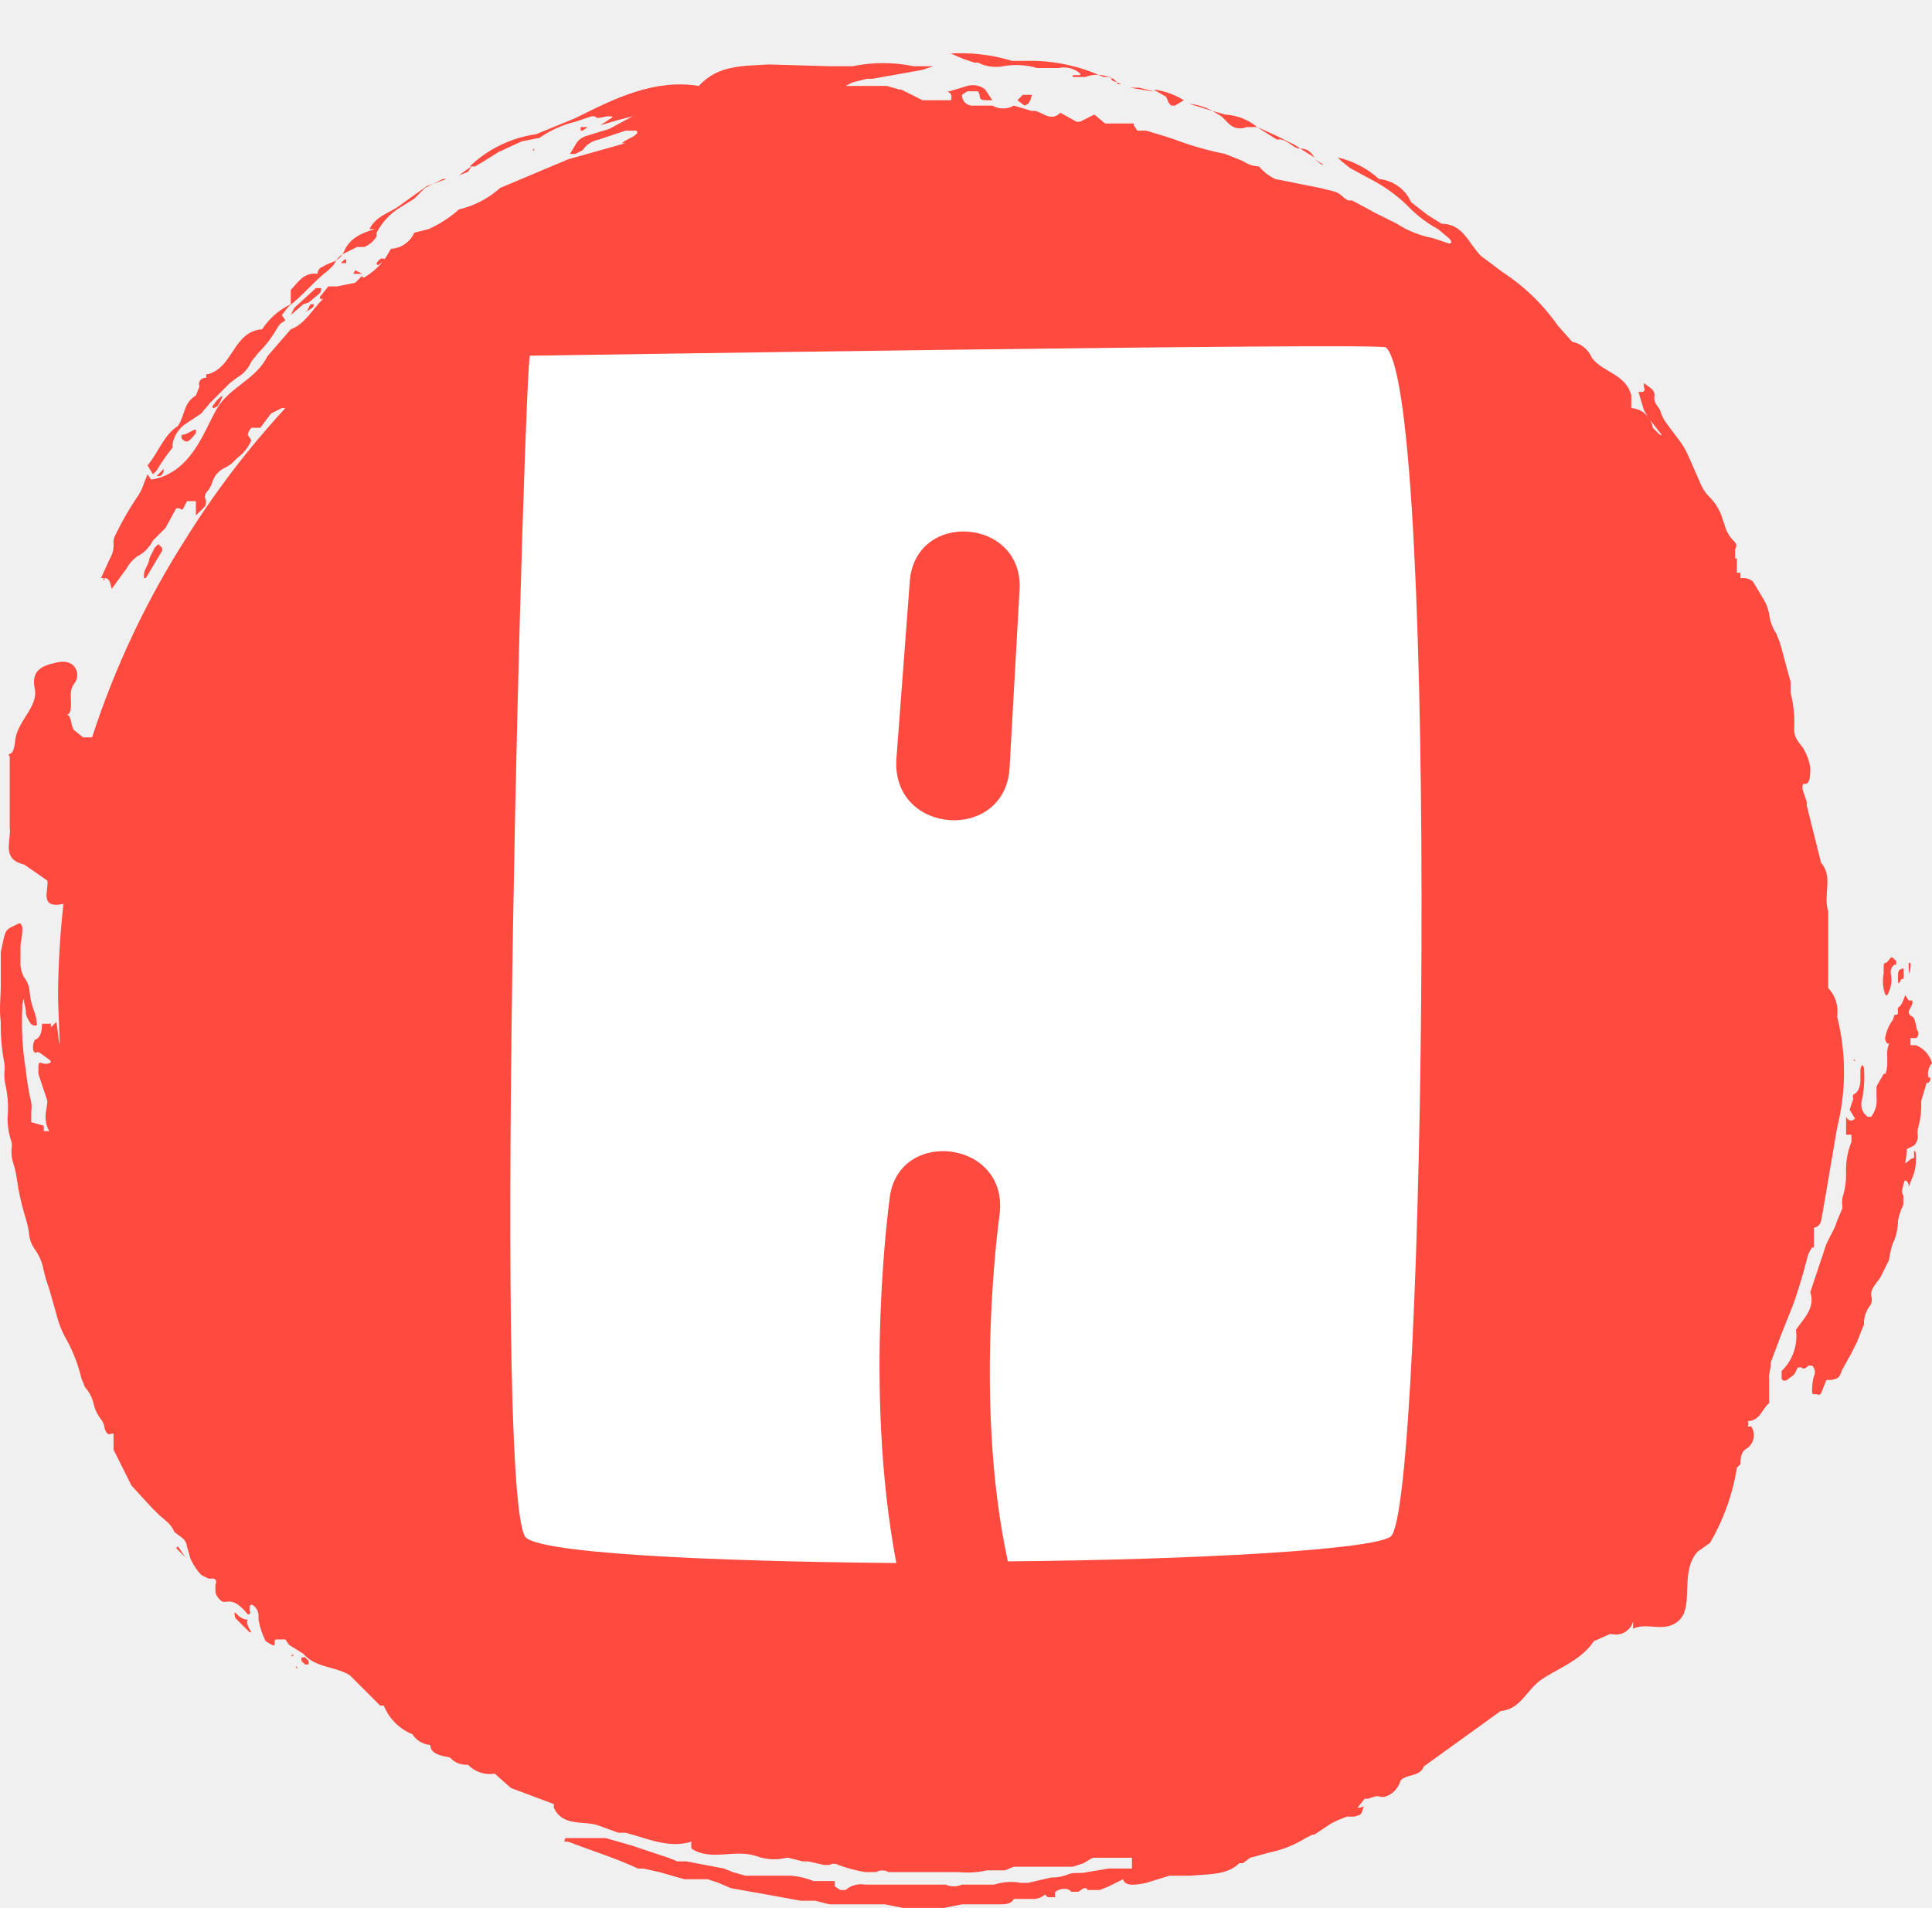
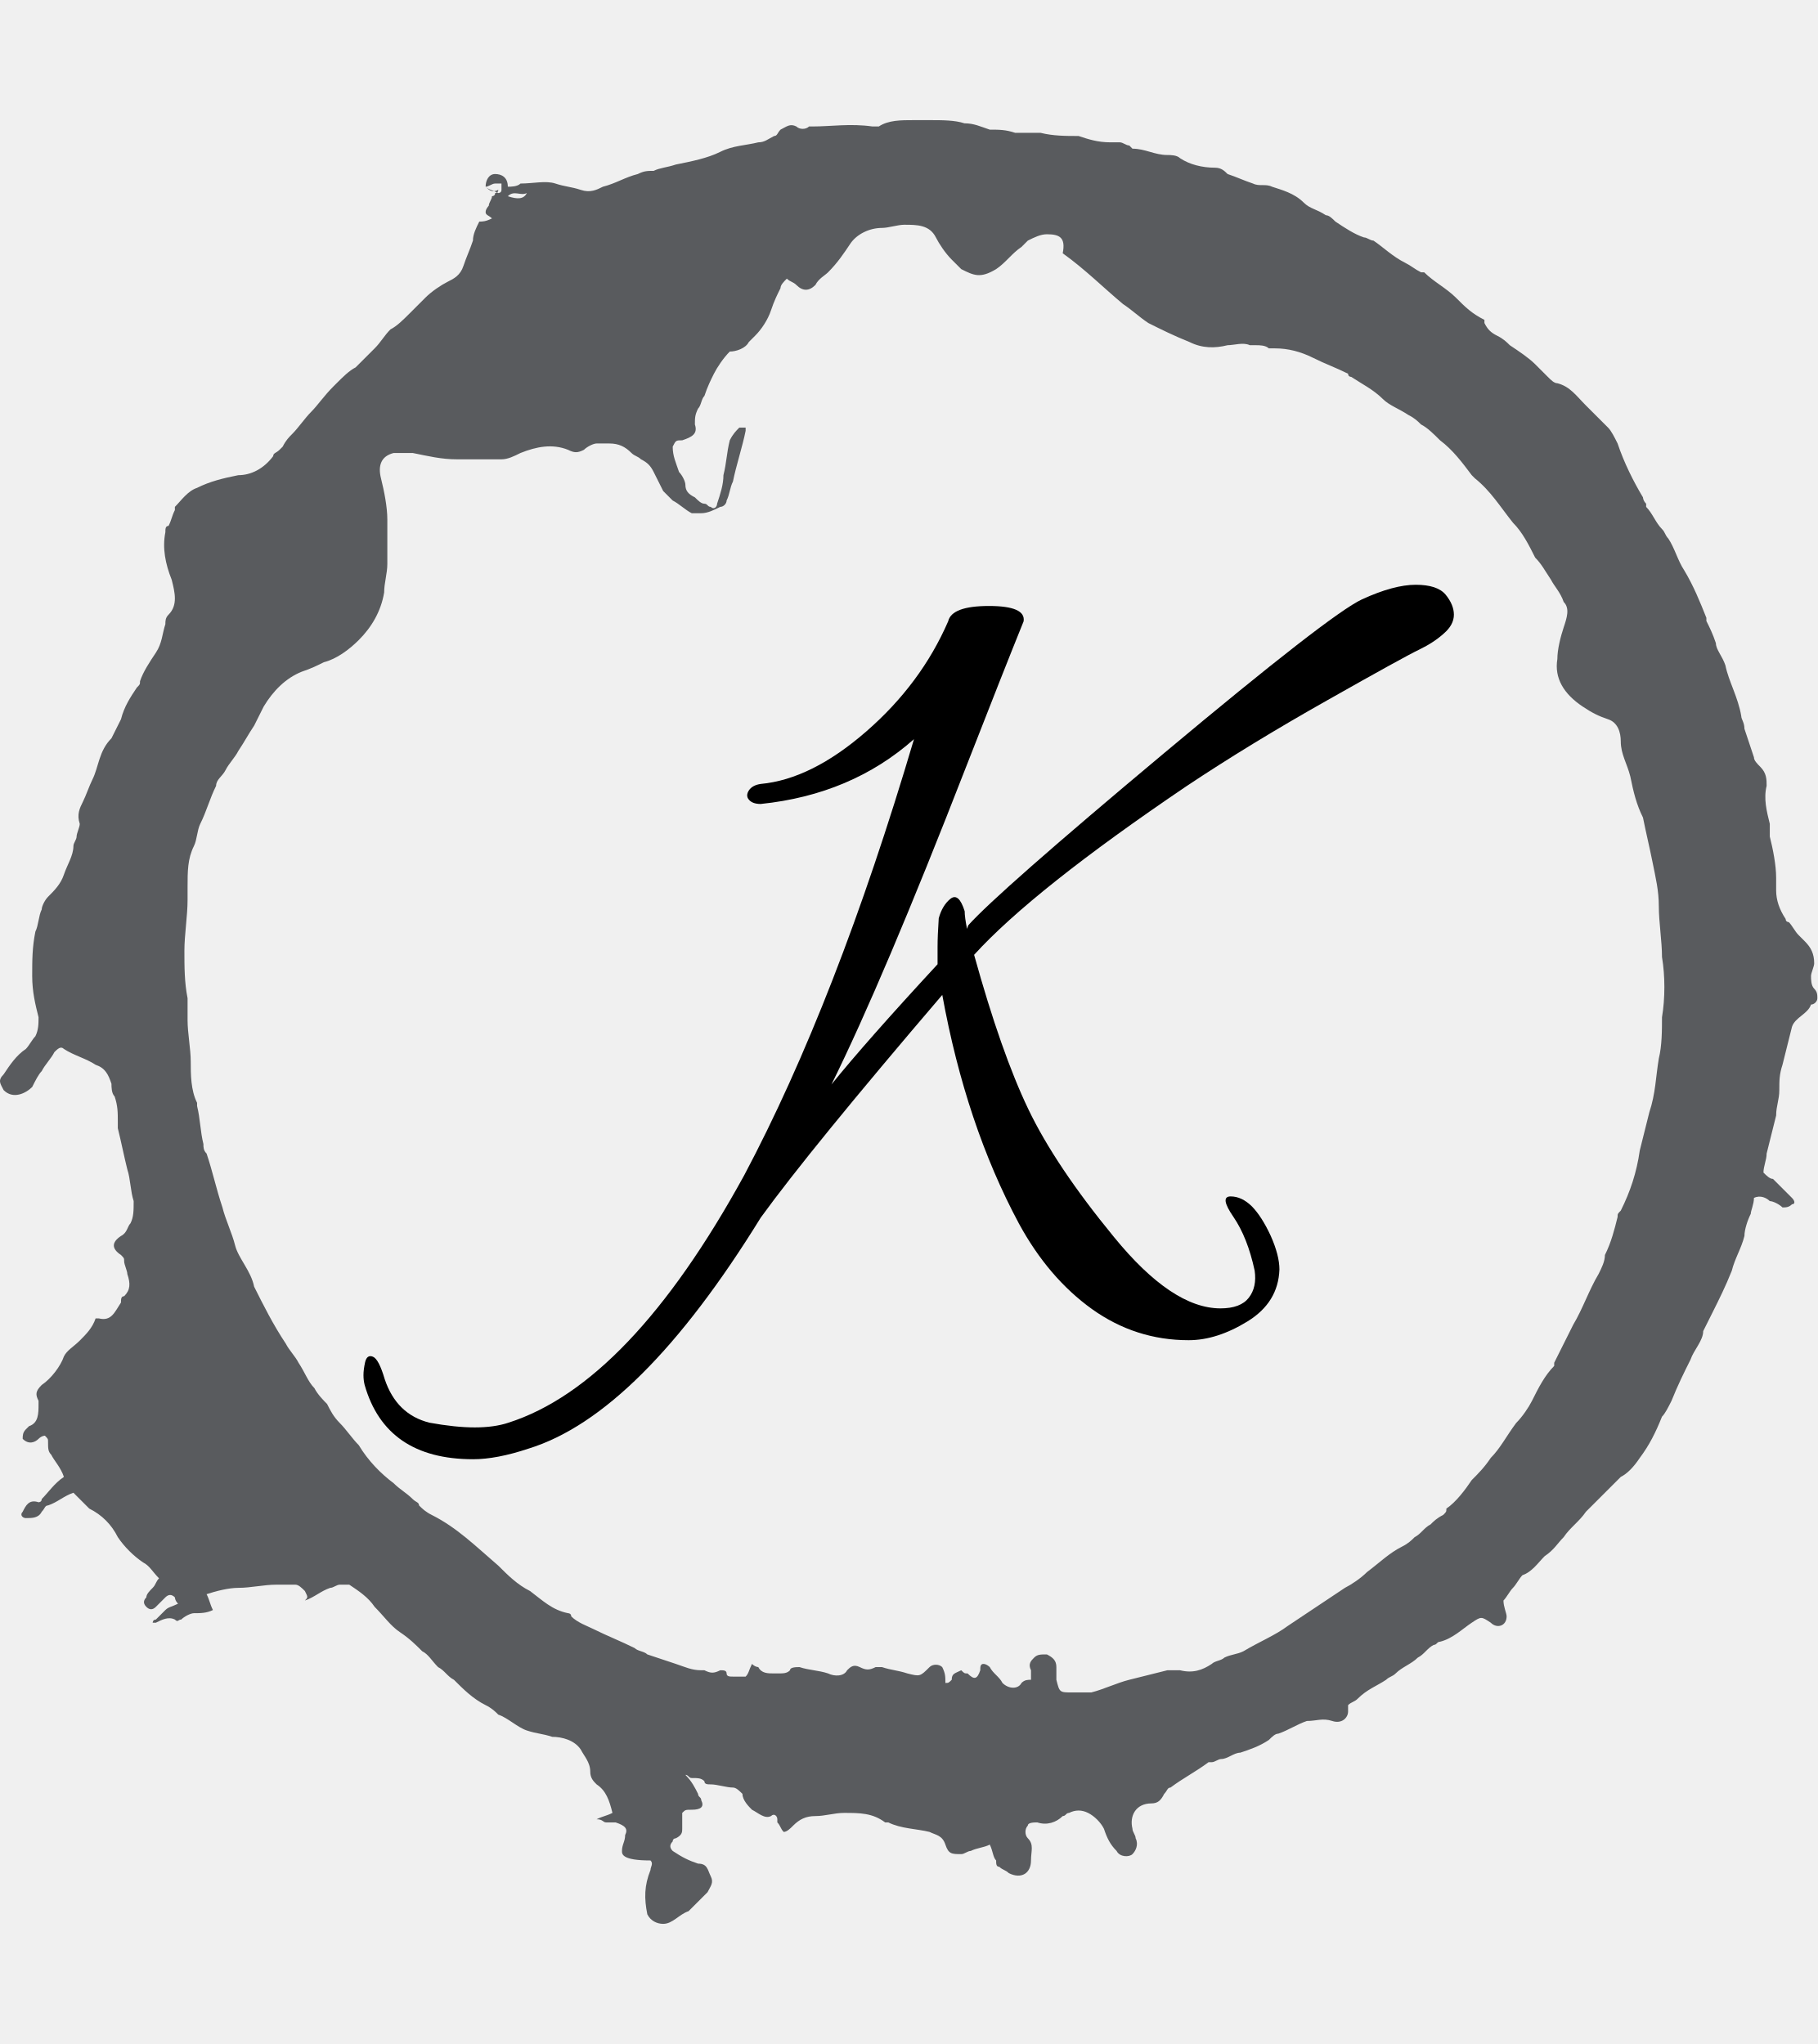
- <svg xmlns="http://www.w3.org/2000/svg" width="308.761" height="304.916" viewBox="0 0 106.008 104.687" class="css-1j8o68f" version="1.1" id="svg23">
-   <defs id="SvgjsDefs2684" />
-   <g id="SvgjsG2685" featurekey="rootContainer" transform="matrix(0.9820593,0,0,0.9820593,-0.05456052,0)" fill="#ff4a3f">
-     <g id="g17">
-       <path d="M19.8 15.3h.5l-.4-.2zm.5.1zm.8-.7c0 .1 0 .1.1.1l.4-.3c-.2-.1-.3-.1-.5.2zm.4-.2zm-4.1 2.3zm-.2.6l.3-.2c.1-.1.1-.2.1-.2h-.2l-.2.4c-.1-.1-.1 0 0 0zm2.2-2.9h-.1l-.2.2h.3zm-2.1 2.4l.6-.5c.1-.1.1-.2.1-.3h-.3l-1.2 1.1-.2.4.7-.6zm-1.1.8z" id="path3" />
-       <path d="M9.7 25v-.2a1.7 1.7 0 0 1 .7-1.1l.9-.6.5-.6.7-.7.4-.4.4-.3a1.9 1.9 0 0 0 .8-.9l.4-.5a5.9 5.9 0 0 0 1-1.3l.2-.3.3-.2-.2-.3.4-.5c.8-.6 1.4-1.4 2.2-2l.3-.3a1.4 1.4 0 0 1 .5-.6l.8-.4h.4a1.4 1.4 0 0 0 .7-.6V13a3.5 3.5 0 0 1 1.3-1.4l.8-.5.2-.2.4-.4 1-.5h.2l-1.1.4-1.4 1c-.6.5-1.4.6-1.8 1.4h.3c-.7.2-1.4.5-1.7 1.2s-.8.6-1.2.9a.4.4 0 0 0-.3.4c-.8-.1-1.1.5-1.5.9v.8a3.9 3.9 0 0 0-1.6 1.4c-1.6.1-1.6 2.1-3 2.5h-.1a.2.2 0 0 0 0 .2c-.3 0-.5.2-.4.5l-.2.5c-.7.4-.6 1.1-1 1.7-.8.5-1.1 1.5-1.7 2.2l.3.5.2-.2a11.6 11.6 0 0 1 .9-1.3zM53.9 3.3l.6.2h.2a2.2 2.2 0 0 0 1.4.2 4.1 4.1 0 0 1 1.9.1h1.2a1.4 1.4 0 0 1 1.2.3.1.1 0 0 1 0 .1H60a.1.1 0 0 0 0 .1h.7a1.8 1.8 0 0 1 1.3 0c.2 0 .1.1.2.2l.5.2h-.2c-.2-.4-.5-.4-.8-.4a9.7 9.7 0 0 0-4.3-.9h-.8A9.8 9.8 0 0 0 53 3h.2zm7.3 3.1zM50.3 4.7zm10.9 1.7h.2-.2zM19 14.7zm32.1-10zm17.6 2.2a.9.9 0 0 0 1 .2h.6a3.1 3.1 0 0 0-1.8-.7l-.7-.2.5.3zm-3.4-1.3c0 .1.1.2.2.3h.2l.5-.3a4.2 4.2 0 0 0-1.7-.6l.7.4zm7.4 2.7l.8.5c-.2-.3-.4-.5-.8-.5z" id="path5" />
-       <path d="M99 76.1l.6-1.6.6-1.5c.2-.5.6-1.8.8-2.6a1.7 1.7 0 0 1 .3-.7h.1v-1.1c.5-.1.4-.6.5-.9l.8-4.7a12.7 12.7 0 0 0 0-6.2 1.9 1.9 0 0 0-.5-1.6v-4.3c-.3-.9.3-1.9-.4-2.7L101 45a.4.4 0 0 0 0-.2l-.2-.6a.5.5 0 0 1 0-.4h.1c.3 0 .3-.5.3-.9a3 3 0 0 0-.4-1.1l-.3-.4a1.1 1.1 0 0 1-.2-.7 6.7 6.7 0 0 0-.2-2v-.6c-.2-.7-.4-1.5-.6-2.2l-.2-.5a2.5 2.5 0 0 1-.4-1.1 2.5 2.5 0 0 0-.3-.8l-.6-1a.8.8 0 0 0-.6-.2h-.1V32h-.2v-.8H97V31a.4.4 0 0 0 0-.1v-.2c.1-.2.1-.3-.1-.5a1.8 1.8 0 0 1-.4-.6l-.2-.6a2.9 2.9 0 0 0-.7-1.2 2.2 2.2 0 0 1-.5-.7l-.7-1.6a4.3 4.3 0 0 0-.6-1l-.6-.8a2.4 2.4 0 0 1-.4-.8l-.2-.3a.6.6 0 0 1-.1-.5.5.5 0 0 0-.2-.4l-.4-.3v.2c.1.2 0 .3-.1.3h-.2l.3 1 .3.5.7.9h-.1l-.2-.2-.2-.2a1.3 1.3 0 0 0-1.2-1.1v-.7c-.3-1.2-1.6-1.3-2.2-2.1a1.5 1.5 0 0 0-1.1-.9l-.8-.9a11.3 11.3 0 0 0-3.1-3l-.8-.6-.4-.3c-.7-.7-1-1.8-2.2-1.8l-.8-.5-.9-.7a2.2 2.2 0 0 0-1.8-1.3 5.1 5.1 0 0 0-2.3-1.2l.2.2.5.4 1.3.7a8.5 8.5 0 0 1 2.1 1.6 6.8 6.8 0 0 0 1.5 1.1l.6.5c.1.1.2.2.1.3H81l-.9-.3a5.6 5.6 0 0 1-2-.8l-1.2-.6-1.3-.7h-.2c-.3-.1-.4-.4-.8-.5l-.8-.2-2.5-.5a2.6 2.6 0 0 1-.9-.7 1.7 1.7 0 0 1-.9-.3l-1-.4a18.1 18.1 0 0 1-2.8-.8l-.6-.2-1-.3h-.5l-.2-.3v-.1h-1.6l-.6-.5-.4.2-.4.2h-.2l-.9-.5c-.6.6-1.1-.2-1.6-.1l-1-.3a1.2 1.2 0 0 1-1.2 0h-1.2a.6.6 0 0 1-.5-.6l.3-.2h.6a.7.7 0 0 1 .1.3c0 .2.2.2.5.2h.2l-.4-.6a1.1 1.1 0 0 0-1-.2l-1 .3H53c.3.2.2.3.2.5h-1.6l-.4-.2-.8-.4h-.1l-.7-.2h-2.3l.4-.2.8-.2h.3l1.7-.3 1.1-.2.6-.2h-1.1a8.4 8.4 0 0 0-3.4 0h-1.3L43 3.6c-1.4.1-2.8 0-3.9 1.2-2.5-.4-4.7.7-6.9 1.8l-2.2.9a6.7 6.7 0 0 0-3.7 1.8h.3l.5-.3.8-.5 1.3-.6 1-.2a6 6 0 0 1 2-.9l.9-.3h.2c.1.2.5 0 .7 0h.2c.1 0 .1.1 0 .1l-.6.4 1-.3.8-.2-1.3.7-1.3.4a1 1 0 0 0-.6.5l-.3.5h.3l.4-.2a1.4 1.4 0 0 1 .9-.6l1.5-.5h.5a.1.1 0 0 1 .1.2c-.2.2-.6.3-.8.5h.2l-3.2.9-3.8 1.6a5.2 5.2 0 0 1-2.3 1.2 6.6 6.6 0 0 1-1.7 1.1l-.8.2a1.5 1.5 0 0 1-1.3.9l-.3.5a3.7 3.7 0 0 1-1.2 1.1h-.1v-.1l-.2.2-.2.2-1 .2h-.5l-.4.5c-.1.1-.1.2 0 .2h.1c-.6.6-1 1.4-1.8 1.7L15 19.9c-.6 1.2-1.8 1.6-2.6 2.6s-1.4 3.9-3.9 4.3l-.2-.3-.2.5a2.7 2.7 0 0 1-.4.8 16.9 16.9 0 0 0-1.2 2.1.8.8 0 0 0-.1.5 1.4 1.4 0 0 1-.2.8l-.5 1.1h.2c.3 0 .3.3.4.6l.8-1.1a2.2 2.2 0 0 1 .6-.7 2 2 0 0 0 .9-.9l.3-.3.4-.4.6-1.1h.2c.1.1.1.1.2 0l.2-.4h.5v.8l.5-.5a.5.5 0 0 0 0-.5.4.4 0 0 1 .1-.3 1.5 1.5 0 0 0 .3-.5 1.3 1.3 0 0 1 .8-.9l.3-.2.3-.3a2.4 2.4 0 0 0 .8-1l-.2-.3c0-.1.1-.3.2-.4h.5l.6-.8.6-.3h.2a48.8 48.8 0 0 0-5.5 7.2h-.1.1a48.4 48.4 0 0 0-5.3 11.2h-.5l-.5-.4c-.2-.2-.1-.7-.4-.9h.1c.3-.5-.1-1.2.3-1.7s.1-1.4-.9-1.2-1.5.5-1.3 1.5-1 1.8-1.1 2.9-.5.5-.3.9v3.9c.1.8-.5 1.8.8 2.1l1.3.9c.1.5-.5 1.6.9 1.3a49.2 49.2 0 0 0-.3 5c0 1.1.1 2.2.1 3.3v-.4c-.1-.4-.1-.8-.2-1.3l-.3.3v-.2h-.5c0 .5-.1.8-.4.9a.9.9 0 0 0-.1.5c0 .1.1.3.2.2s.4.2.7.4-.2.3-.4.2-.2.1-.2.3v.3l.5 1.5c0 .3-.1.6-.1.9a1.7 1.7 0 0 0 .2.8h-.3v-.3l-.7-.2v-.6a1.5 1.5 0 0 0 0-.5 14.6 14.6 0 0 1-.3-1.8 16.6 16.6 0 0 1-.2-3.5.9.9 0 0 1 .1-.5v.2a2.9 2.9 0 0 1 .1.5.8.8 0 0 0 .1.4c.1.2.2.4.4.4s.1-.1.1-.2a2.1 2.1 0 0 0-.1-.5 4.2 4.2 0 0 1-.3-1.3 1.5 1.5 0 0 0-.3-.7 1.6 1.6 0 0 1-.2-.9v-.8c0-.3.1-.6.1-.9a.5.5 0 0 0-.1-.4h-.1c-.8.4-.7.2-1 1.6V55c0 .7-.1 1.4 0 2.1a10.8 10.8 0 0 0 .2 2.3 1.8 1.8 0 0 1 0 .5 3.1 3.1 0 0 0 .1.9 5.9 5.9 0 0 1 .1 1.3 3.9 3.9 0 0 0 .2 1.7 1.2 1.2 0 0 1 0 .4 2.1 2.1 0 0 0 .1.8 4.9 4.9 0 0 1 .2.9 14 14 0 0 0 .5 2.2 5 5 0 0 1 .2 1 1.7 1.7 0 0 0 .3.7 2.9 2.9 0 0 1 .5 1.2 8.5 8.5 0 0 0 .3 1l.4 1.4a5.4 5.4 0 0 0 .6 1.5 8.5 8.5 0 0 1 .8 2.1l.2.5a2.1 2.1 0 0 1 .5 1 2.1 2.1 0 0 0 .4.8 1 1 0 0 1 .2.5c.1.3.2.4.4.3h.1v.9l.5 1 .5 1 1.1 1.2.4.4c.3.3.7.5.9 1l.4.3a.7.7 0 0 1 .3.5l.2.7a3.3 3.3 0 0 0 .6.9l.4.2h.3a.2.2 0 0 1 .1.3 2.5 2.5 0 0 0 0 .5.9.9 0 0 0 .4.5h.2c.4-.1.8.2 1.2.7h.1c0-.1.1-.1 0-.2v-.2c0-.1.1-.2.2-.1a.7.7 0 0 1 .3.6v.2a4.3 4.3 0 0 0 .4 1.2c.5.3.5.3.5.1s0-.2.2-.2h.4l.2.3.8.5c.7.8 1.8.7 2.6 1.2l1.7 1.7h.2a2.9 2.9 0 0 0 1.6 1.6 1.3 1.3 0 0 0 1 .6c0 .5.6.6 1.1.7a1.2 1.2 0 0 0 .8.4h.2a1.7 1.7 0 0 0 1.5.5l.9.8 2.4.9v.2c.5 1.1 1.7.7 2.5 1l1.1.4h.4c1.2.3 2.4.9 3.7.5a.7.7 0 0 0 0 .4c1.1.7 2.4 0 3.6.4a2.9 2.9 0 0 0 1.7.1h.1l.8.2h.3l.9.2h.3a.5.5 0 0 1 .5 0 7.9 7.9 0 0 0 1.5.4h.6a.7.7 0 0 1 .7 0h3.9a5 5 0 0 0 1.6-.1h1l.5-.2H60l.6-.2.5-.3h2.2v.6H62l-1.2.2c-.4.1-.7 0-1 .1a2.4 2.4 0 0 1-1 .2l-1.3.3h-.4a3.1 3.1 0 0 0-1.5.1h-1.8a1.1 1.1 0 0 1-.9 0h-4.5a1.3 1.3 0 0 0-1.1.3H47l-.3-.2v-.3h-1.2a4.1 4.1 0 0 0-1.3-.3h-2.5l-.7-.2-.5-.2-2.1-.4h-.5l-.5-.2-2.1-.7-1.4-.4h-2.2c-.1 0-.1.1-.1.2h.2c1.3.5 2.6.9 3.9 1.5h.3l.9.2 1.4.4h1.3l.6.2.7.3 1.7.3 1.1.2 1.1.2h.8l.8.2h3.1l1 .2h2.3l1-.2H56c.4 0 .6-.1.7-.3h1a1 1 0 0 0 .8-.3c-.1.1 0 .1.1.2h.4v-.2c0-.1 0-.1.2-.2s.6-.1.7.1h.4l.3-.2c.2 0 .2 0 .2.1h.7l.5-.2.8-.4c.1.3.4.4 1.3.2l1.3-.4h1.2c.9-.1 2 0 2.7-.7h.2l.4-.3 1.1-.3a6.1 6.1 0 0 0 2-.8l.4-.2h.1l.9-.6.4-.2.5-.2h.4c.4-.1.4-.1.5-.4s0-.1-.2-.1h-.1l.4-.5h.2c.3-.1.5-.2.7-.1h.2a1.3 1.3 0 0 0 .9-.9c.3-.4 1.1-.2 1.3-.8l4.3-3.1c1.1-.1 1.4-1.1 2.2-1.7s2.3-1.1 3-2.2l.9-.4h.1a1 1 0 0 0 1.2-.7v.4c.8-.4 1.8.3 2.6-.5s0-2.7 1-3.8l.7-.5a12.1 12.1 0 0 0 1.5-4.2l.2-.2c0-.3 0-.7.4-.9a.9.9 0 0 0 .2-1.2h-.2a.3.3 0 0 0 0-.3c.7 0 .8-.7 1.2-1V77a.5.5 0 0 1 0-.2 3.8 3.8 0 0 0 .1-.7zM5.9 32.2z" id="path7" />
-       <path d="M26.4 9.3l-.3.2-.4.3.5-.2zm6.1-2h.1l.3-.2h-.4zm-2.6 1l-.1.1h.1v-.1zm-1.5 1.4zm1.3-.2zm-6.3 3.1zM9.2 26.2l-.4.4H9a.4.4 0 0 0 .2-.4zm3-3.5a2.1 2.1 0 0 0 .3-.6 1.5 1.5 0 0 0-.5.5c-.1.1-.1.2 0 .2zM11 24.2V24c-.2 0-.5.3-.8.3v.2c.3.3.4.2.8-.3zm3 66.2zM73.9 9.2h.1l-.5-.3zm-2.5-1.4c.5-.1.8.4 1.2.5h.1l-.3-.2-1-.5-1.1-.5.3.2zM52.8 3.1zm11.7 2h-.1l-1.2-.2h.5zm2 .7l1.3.4a3.3 3.3 0 0 0-1.3-.4zm-9 0a1 1 0 0 0 .2-.5h-.5l-.3.3.4.3zm9 1.6zM49.9 4.2zm2.9.7zM48.5 4zm13.8 2.1a.5.5 0 0 0 0 .1zm44.8 52.3h-.3V58h.3c.1 0 .2-.3.1-.4s-.1-.7-.3-.8a.3.3 0 0 1-.2-.3l.2-.4a.4.4 0 0 0 0-.2h-.2l-.2-.3c-.1.3-.2.6-.4.7a.5.5 0 0 0 0 .2c0 .1 0 .2-.1.2h-.1a1.1 1.1 0 0 1-.1.3 2.3 2.3 0 0 0-.4.9.4.4 0 0 0 .1.4h.1a1.7 1.7 0 0 0-.1.8v.4a1.8 1.8 0 0 1-.1.5h-.1l-.4.7v.6a1.5 1.5 0 0 1-.3 1.1h-.2l-.2-.2a.9.9 0 0 1-.1-.8 6.5 6.5 0 0 0 .1-1.7c0-.1-.1-.2-.1-.2a.5.5 0 0 0-.1.3v.6c0 .2-.1.6-.3.7s-.1.2-.1.3l-.2.6.3.5c-.2.2-.4.1-.5-.1v1h.3v.4a4.2 4.2 0 0 0-.3 1.4 3.3 3.3 0 0 0 0 .4 4 4 0 0 1-.2 1.3 2 2 0 0 0 0 .6l-.3.7a3.2 3.2 0 0 1-.3.7l-.3.6-.9 2.7c.3.9-.4 1.5-.8 2.1a2.7 2.7 0 0 1-.8 2.3v.4c0 .1.1.2.3.1l.4-.3.2-.4h.2c.1.1.2.1.4-.1h.2a.5.5 0 0 1 .1.6 2.9 2.9 0 0 0-.1.8c0 .1 0 .2.1.2h.2c.1.1.2 0 .3-.3l.2-.5h.3c.4-.1.4-.1.6-.6l.5-.9.3-.6.4-1a1.6 1.6 0 0 1 .3-1 .6.6 0 0 0 .1-.6c0-.2 0-.3.2-.6l.3-.4.5-1a4.7 4.7 0 0 1 .2-.9 3 3 0 0 0 .3-1.3 3.8 3.8 0 0 1 .3-.9v-.5c-.1-.2-.1-.2 0-.6s.1-.2.2-.2a.4.4 0 0 1 .1.3l.2-.5a2.3 2.3 0 0 0 .2-.9v-.3c0-.1 0-.3-.1-.3v.4c-.2 0-.3.2-.5.3a6.4 6.4 0 0 0 .1-.8l.4-.2a.7.7 0 0 0 .2-.6 1.4 1.4 0 0 1 0-.3 4.8 4.8 0 0 0 .2-1.4v-.2l.3-1h.1a.3.3 0 0 0 .1-.3h-.1a.9.9 0 0 1 .2-.8 1.5 1.5 0 0 0-.9-1zm-1.2 7.8zm-.2-9.9zm0 0zM9.1 30.8a.3.3 0 0 0 0-.2l-.2-.2-.2.2-.3.6c0 .3-.3.6-.3.9v.2h.1zm96.3 24.8h.1a1.7 1.7 0 0 0 .2-1.2.5.5 0 0 1 .2-.5h.1v-.2l-.2-.2h-.1c-.1.1-.2.3-.3.3s-.1.1-.1.3v.3a2.2 2.2 0 0 0 .1 1.2zM13.2 90.1c-.1 0 0 .2 0 .3l.8.8h.1c-.2-.3-.3-.6-.2-.7a.9.9 0 0 1-.5-.2zm.8.3zm92.3-35.7h.1a2 2 0 0 0 0-.6c-.3.1-.3.1-.3.6s.1.1.2 0z" id="path9" />
-       <path d="M106.7 62a.6.6 0 0 0 .1-.5c0-.1-.1-.2-.1-.1h-.2v.2c0 .4.1.5.2.4zm.1-8.2h-.1v.6a1 1 0 0 0 .1-.6zM17.1 92.6h-.2v.2l.2.2h.2v-.2zm86.6-33.3c0-.1 0-.1-.1-.1zM9.9 86.5l.5.5-.4-.6z" id="path11" />
-       <circle cx="10.5" cy="87.1" transform="rotate(-24.8 10.4 87.159)" id="circle13" />
-       <path d="M9.7 30.1h-.1v.2-.2h.1zm83.2-6.6l-.2-.3h-.1zm-14.7 77.1zM5.9 32.2zm-.1.2a.3.3 0 0 0 .1-.2v.2zm1.9-4.9zM61.5 2.4zm42.8 58.2v.1-.1zM16.4 92.5h-.1c.1.1.2 0 .1-.1zm.2.7h.1l-.1-.1v.1zm73.9-71.3zm15.2 34.4zM14.6 91.7zm92.1-37zm-.8 11.4zM34.6 0z" id="path15" />
-     </g>
-   </g>
-   <g id="SvgjsG2686" featurekey="nameFeature-0" transform="matrix(2.284354,0,0,2.284354,27.98006,-5.60952)" fill="#ffffff">
-     <path d="M9.6 16.48 l-0.32 4.24 c-0.08 1.8 2.6 1.96 2.72 0.2 l0.24 -4.28 c0.12 -1.76 -2.56 -1.96 -2.64 -0.16 z M0.48 11 l0 0 c0.04 0 20.48 -0.32 20.56 -0.2 c1.28 1.12 0.96 27.8 0.12 28.56 c-0.4 0.32 -4.64 0.56 -9.2 0.6 c-0.84 -3.84 -0.2 -8.32 -0.2 -8.32 c0.24 -1.8 -2.44 -2.12 -2.64 -0.4 c0 0.04 -0.64 4.52 0.16 8.76 c-4.56 -0.04 -8.68 -0.24 -8.92 -0.64 c-0.8 -1.44 0 -28.28 0.12 -28.36 z" id="path20" />
+ <svg xmlns="http://www.w3.org/2000/svg" version="1.1" width="1000" height="1125" viewBox="0 0 1000 1125">
+   <g transform="matrix(1,0,0,1,1.7053025658242404e-13,0)">
+     <svg viewBox="0 0 320 360" data-background-color="#ffffff" preserveAspectRatio="xMidYMid meet" height="1125" width="1000">
+       <g id="tight-bounds" transform="matrix(1,0,0,1,-5.684341886080802e-14,0)">
+         <svg viewBox="0 0 320 360" height="360" width="320">
+           <g>
+             <svg />
+           </g>
+           <g>
+             <svg viewBox="0 0 320 360" height="360" width="320">
+               <g>
+                 <path d="M85.508 32.884c0-1.117 0.558-2.233 1.675-2.233 1.117 0 2.233 0.558 2.234 2.233 0.558 0 1.675 0 2.233-0.558 2.233 0 4.467-0.558 6.141 0 1.675 0.558 2.792 0.558 4.467 1.117 1.675 0.558 2.792 0 3.908-0.559 2.233-0.558 3.908-1.675 6.141-2.233 1.117-0.558 1.675-0.558 2.792-0.558 1.117-0.558 2.233-0.558 3.908-1.117 2.792-0.558 5.583-1.117 7.817-2.233 2.233-1.117 4.467-1.117 6.699-1.675 1.117 0 1.675-0.558 2.792-1.117 0.558 0 0.558-0.558 1.116-1.116 1.117-0.558 1.675-1.117 2.792-0.559 0.558 0.558 1.675 0.558 2.233 0h0.559c3.35 0 6.7-0.558 10.608 0 0.558 0 1.117 0 1.116 0 1.675-1.117 3.908-1.117 6.142-1.116 0.558 0 1.675 0 2.233 0h0.558c2.233 0 4.467 0 6.142 0.558 1.675 0 2.792 0.558 4.466 1.117 1.675 0 2.792 0 4.467 0.558 1.117 0 2.233 0 3.35 0 0.558 0 1.117 0 1.116 0 2.233 0.558 4.467 0.558 6.7 0.558 1.675 0.558 3.35 1.117 5.583 1.117 0.558 0 1.117 0 1.675 0 0.558 0 1.117 0.558 1.675 0.558l0.558 0.559c2.233 0 3.908 1.117 6.142 1.116 0.558 0 1.675 0 2.233 0.559 1.675 1.117 3.908 1.675 6.141 1.675 1.117 0 1.675 0.558 2.234 1.116 1.675 0.558 2.792 1.117 4.466 1.675 1.117 0.558 2.233 0 3.35 0.558 1.675 0.558 3.908 1.117 5.583 2.792 1.117 1.117 2.233 1.117 3.908 2.233 0.558 0 1.117 0.558 1.675 1.117 1.675 1.117 3.35 2.233 5.025 2.791 0.558 0 1.117 0.558 1.675 0.559 1.675 1.117 3.35 2.792 5.583 3.908 1.117 0.558 1.675 1.117 2.792 1.675h0.558c1.675 1.675 3.908 2.792 5.583 4.466 1.675 1.675 2.792 2.792 5.025 3.909 0 0 0 0 0 0.558 0.558 1.117 1.117 1.675 2.233 2.233 1.117 0.558 1.675 1.117 2.234 1.675 1.675 1.117 3.35 2.233 4.466 3.35 0.558 0.558 1.117 1.117 2.233 2.233 0.558 0.558 1.117 1.117 1.675 1.117 2.233 0.558 3.35 2.233 5.025 3.908 1.117 1.117 2.792 2.792 3.908 3.908 0.558 0.558 1.117 1.675 1.675 2.792 1.117 3.35 2.792 6.7 4.467 9.491 0 0 0 0.558 0.558 1.117v0.558c1.117 1.117 1.675 2.792 2.792 3.908 0.558 0.558 0.558 1.117 1.116 1.675 1.117 1.675 1.675 3.908 2.792 5.583 1.675 2.792 2.792 5.583 3.908 8.375v0.558c0.558 1.117 1.117 2.233 1.675 3.908 0 1.117 1.117 2.233 1.675 3.909 0.558 2.792 2.233 5.583 2.791 8.933 0 0.558 0.558 1.117 0.559 2.233 0.558 1.675 1.117 3.35 1.675 5.025 0 0.558 0.558 1.117 1.116 1.675 1.117 1.117 1.117 2.233 1.117 3.35-0.558 2.233 0 4.467 0.558 6.699 0 0.558 0 1.117 0 2.234 0.558 2.233 1.117 5.025 1.117 7.258 0 0.558 0 1.675 0 2.233 0 1.675 0.558 3.35 1.675 5.025 0 0.558 0.558 0.558 0.558 0.558 0.558 0.558 1.117 1.675 1.675 2.233 0.558 0.558 0.558 0.558 1.117 1.117 1.117 1.117 1.675 2.233 1.675 3.908 0 0.558-0.558 1.675-0.559 2.233 0 0.558 0 1.675 0.559 2.234 0.558 0.558 0.558 1.117 0.558 1.675 0 0.558-0.558 1.117-1.117 1.116v0c-0.558 1.675-2.792 2.233-3.35 3.908-0.558 2.233-1.117 4.467-1.674 6.7-0.558 1.675-0.558 2.792-0.559 4.467 0 1.675-0.558 2.792-0.558 4.466-0.558 2.233-1.117 4.467-1.675 6.7 0 1.117-0.558 2.233-0.558 3.35 0.558 0.558 1.117 1.117 1.675 1.116 1.117 1.117 2.233 2.233 3.349 3.35 0.558 0.558 0.558 1.117 0 1.117-0.558 0.558-1.117 0.558-1.674 0.558-0.558-0.558-1.675-1.117-2.234-1.116-0.558-0.558-1.675-1.117-2.791-0.559 0 1.117-0.558 2.233-0.559 2.792-0.558 1.117-1.117 2.792-1.116 3.908-0.558 2.233-1.675 3.908-2.233 6.142-1.117 2.792-2.233 5.025-3.35 7.258-0.558 1.117-1.117 2.233-1.675 3.35v0c0 1.675-1.675 3.35-2.234 5.024-1.117 2.233-2.233 4.467-3.349 7.258-0.558 1.117-1.117 2.233-1.675 2.792-1.117 2.792-2.233 5.025-3.909 7.258-1.117 1.675-2.233 2.792-3.349 3.35-1.117 1.117-2.233 2.233-3.35 3.35-0.558 0.558-1.117 1.117-1.675 1.675-0.558 0.558-0.558 0.558-1.117 1.116-1.117 1.675-2.792 2.792-3.908 4.467-1.117 1.117-1.675 2.233-3.35 3.35-1.117 1.117-2.233 2.792-3.908 3.35-0.558 0.558-1.117 1.675-1.675 2.233-0.558 0.558-1.117 1.675-1.675 2.233 0 1.117 0.558 2.233 0.558 2.792 0 1.675-1.675 2.233-2.791 1.116-1.675-1.117-1.675-1.117-3.35 0-1.675 1.117-3.35 2.792-5.583 3.35-0.558 0-0.558 0.558-1.117 0.559-1.117 0.558-1.675 1.675-2.792 2.233-1.117 1.117-2.792 1.675-3.908 2.791-0.558 0.558-1.117 0.558-1.675 1.117-1.675 1.117-3.35 1.675-5.024 3.35-0.558 0.558-1.117 0.558-1.675 1.117 0 0.558 0 0.558 0 1.116 0 1.117-1.117 2.233-2.792 1.675-1.675-0.558-2.792 0-4.466 0-1.675 0.558-3.35 1.675-5.025 2.233-0.558 0-1.117 0.558-1.675 1.117-1.675 1.117-3.35 1.675-5.025 2.233-1.117 0-2.233 1.117-3.35 1.117-0.558 0-1.117 0.558-1.675 0.558h-0.558c-2.233 1.675-4.467 2.792-6.7 4.467-0.558 0-0.558 0.558-1.117 1.116-0.558 1.117-1.117 1.675-2.233 1.675-2.792 0-3.908 2.233-3.35 4.467 0 0.558 0.558 1.117 0.559 1.675 0.558 1.117 0 2.233-0.559 2.791-0.558 0.558-2.233 0.558-2.791-0.558-1.117-1.117-1.675-2.233-2.234-3.908-0.558-1.117-1.675-2.233-2.791-2.792-1.117-0.558-2.233-0.558-3.35 0-0.558 0-0.558 0.558-1.117 0.558-1.117 1.117-2.792 1.675-4.466 1.117-0.558 0-1.675 0-1.675 0.558-0.558 0.558-0.558 1.675 0 2.234 1.117 1.117 0.558 2.233 0.558 3.908 0 2.233-1.675 3.35-3.908 2.233-0.558-0.558-1.117-0.558-1.675-1.117-0.558 0-0.558-0.558-0.558-1.116-0.558-0.558-0.558-1.675-1.117-2.792-1.117 0.558-2.233 0.558-3.35 1.117-0.558 0-1.117 0.558-1.675 0.558-1.675 0-2.233 0-2.791-1.675-0.558-1.675-1.675-1.675-2.792-2.233-2.233-0.558-5.025-0.558-7.258-1.675h-0.558c-2.233-1.675-4.467-1.675-7.258-1.675-1.675 0-3.35 0.558-5.025 0.558-1.675 0-2.792 0.558-3.908 1.675-0.558 0.558-1.117 1.117-1.675 1.117-0.558-0.558-0.558-1.117-1.117-1.675v-0.558c0-0.558-0.558-1.117-1.116-0.559-1.117 0.558-2.233-0.558-3.35-1.116-0.558-0.558-1.675-1.675-1.675-2.792-0.558-0.558-1.117-1.117-1.675-1.116-1.117 0-2.792-0.558-3.908-0.559-0.558 0-1.117 0-1.117-0.558-0.558-0.558-1.117-0.558-2.233-0.558-0.558 0-0.558-0.558-1.117-0.559 1.117 1.117 1.675 2.233 2.233 3.35 0 0.558 0.558 0.558 0.559 1.117 0.558 1.117 0 1.675-1.675 1.675-1.117 0-1.117 0-1.675 0.558 0 1.117 0 1.675 0 2.792 0 0.558 0 1.117-1.117 1.675 0 0-0.558 0-0.558 0.558-0.558 0.558-0.558 1.117 0 1.675 1.675 1.117 2.792 1.675 4.466 2.233 1.675 0 1.675 1.117 2.234 2.233 0.558 1.117 0 1.675-0.559 2.792-1.117 1.117-2.233 2.233-3.35 3.35-1.675 0.558-2.792 2.233-4.466 2.233-1.117 0-2.233-0.558-2.792-1.675-0.558-2.792-0.558-5.025 0.559-7.816 0-0.558 0.558-1.117 0-1.675-5.025 0-5.025-1.117-5.025-1.675 0-1.117 0.558-1.675 0.558-2.792 0.558-1.117 0-1.675-1.675-2.233-0.558 0-1.117 0-1.675 0-0.558 0-0.558-0.558-1.675-0.558 1.117-0.558 1.675-0.558 2.792-1.117-0.558-2.233-1.117-3.908-2.792-5.025-0.558-0.558-1.117-1.117-1.116-2.233 0-1.675-1.117-2.792-1.675-3.908-1.117-1.675-3.35-2.233-5.025-2.233-1.675-0.558-2.792-0.558-4.467-1.117-1.675-0.558-3.35-2.233-5.024-2.792-0.558-0.558-1.117-1.117-2.234-1.674-2.233-1.117-3.908-2.792-5.583-4.467-1.117-0.558-1.675-1.675-2.791-2.233-1.117-1.117-1.675-2.233-2.792-2.792-1.117-1.117-2.233-2.233-3.908-3.35-1.675-1.117-2.792-2.792-4.467-4.466-1.117-1.675-2.792-2.792-4.466-3.908-0.558 0-1.117 0-1.675 0-0.558 0-1.117 0.558-1.675 0.558-1.675 0.558-2.792 1.675-4.467 2.233 0.558-0.558 0.558-0.558 0-1.675-0.558-0.558-1.117-1.117-1.674-1.116-1.117 0-2.233 0-3.35 0-2.233 0-4.467 0.558-6.7 0.558-1.675 0-3.908 0.558-5.583 1.117 0.558 1.117 0.558 1.675 1.116 2.791-1.117 0.558-2.233 0.558-3.35 0.558-0.558 0-1.675 0.558-2.233 1.117-0.558 0-0.558 0.558-1.116 0-1.117-0.558-2.233 0-3.35 0.558h-0.559c0 0 0-0.558 0.559-0.558 0.558-0.558 1.117-1.117 1.675-1.675 0.558-0.558 1.117-0.558 2.233-1.117-0.558-0.558-0.558-1.117-0.558-1.116-0.558-0.558-1.117-0.558-1.675 0-0.558 0.558-1.117 1.117-1.675 1.675-0.558 0.558-1.117 0.558-1.675 0-0.558-0.558-0.558-1.117 0-1.675 0-0.558 0.558-1.117 1.116-1.675 0.558-0.558 0.558-1.117 1.117-1.675-1.117-1.117-1.675-2.233-2.792-2.792-1.675-1.117-3.35-2.792-4.466-4.466-1.117-2.233-2.792-3.908-5.025-5.025-0.558-0.558-1.117-1.117-1.675-1.675-0.558-0.558-0.558-0.558-1.116-1.117-1.675 0.558-2.792 1.675-4.467 2.234-0.558 0-0.558 0.558-1.117 1.116-0.558 1.117-1.675 1.117-2.791 1.117-0.558 0-1.117-0.558-0.558-1.117 0.558-1.117 1.117-2.233 2.791-1.675 0 0 0.558 0 0.558-0.558 1.117-1.117 2.233-2.792 3.909-3.908-0.558-1.675-1.675-2.792-2.234-3.908-0.558-0.558-0.558-1.117-0.558-2.234 0-0.558 0-0.558-0.558-1.116 0 0-0.558 0-1.117 0.558-0.558 0.558-1.675 1.117-2.791 0 0-0.558 0-1.117 0.558-1.675l0.558-0.558c1.675-0.558 1.675-2.233 1.675-3.908v-0.559c-0.558-1.117-0.558-1.675 0.558-2.791 1.675-1.117 3.35-3.35 3.909-5.025 0.558-1.117 1.675-1.675 2.791-2.792 1.117-1.117 2.233-2.233 2.792-3.908h0.558c2.233 0.558 2.792-1.117 3.908-2.791 0-0.558 0-1.117 0.559-1.117 1.117-1.117 1.117-2.233 0.558-3.908 0-0.558-0.558-1.675-0.558-2.233 0-0.558 0-0.558-0.559-1.117-1.675-1.117-1.675-2.233 0-3.35 1.117-0.558 1.117-1.675 1.675-2.233 0.558-1.117 0.558-2.233 0.559-3.908-0.558-1.675-0.558-3.908-1.117-5.583-0.558-2.233-1.117-5.025-1.675-7.259 0-0.558 0-0.558 0-1.116 0-1.675 0-2.792-0.558-4.467-0.558-0.558-0.558-1.675-0.559-2.233-0.558-1.675-1.117-2.792-2.791-3.35-1.675-1.117-3.908-1.675-5.583-2.791-0.558-0.558-1.117 0-1.675 0.558-0.558 1.117-1.675 2.233-2.234 3.35-0.558 0.558-1.117 1.675-1.675 2.791-1.117 1.117-3.35 2.233-5.024 0.559-0.558-1.117-1.117-1.675 0-2.792 1.117-1.675 2.233-3.35 3.908-4.466 0.558-0.558 1.117-1.675 1.675-2.234 0.558-1.117 0.558-2.233 0.558-3.35-0.558-2.233-1.117-4.467-1.117-7.258 0-2.792 0-5.025 0.559-7.816 0.558-1.117 0.558-2.792 1.116-3.908 0-0.558 0.558-1.675 1.117-2.233 1.117-1.117 2.233-2.233 2.792-3.909 0.558-1.675 1.675-3.35 1.675-5.024 0-0.558 0.558-1.117 0.558-1.675 0-0.558 0.558-1.675 0.558-2.234-0.558-1.675 0-2.792 0.558-3.908 0.558-1.117 1.117-2.792 1.675-3.908 1.117-2.233 1.117-5.025 3.35-7.258 0.558-1.117 1.117-2.233 1.675-3.35 0.558-2.233 1.675-3.908 2.792-5.583 0.558-0.558 0.558-0.558 0.558-1.117 0.558-1.675 1.675-3.35 2.792-5.025 1.117-1.675 1.117-3.35 1.675-5.024 0-0.558 0-1.117 0.558-1.675 1.675-1.675 1.117-3.908 0.558-6.142-1.117-2.792-1.675-5.583-1.116-8.374 0-0.558 0-1.117 0.558-1.117 0.558-1.117 0.558-1.675 1.117-2.792v-0.558c1.117-1.117 2.233-2.792 3.908-3.35 2.233-1.117 4.467-1.675 7.258-2.233 2.233 0 4.467-1.117 6.141-3.35 0-0.558 0.558-0.558 1.117-1.117l0.558-0.558c0.558-1.117 1.117-1.675 1.675-2.233 1.117-1.117 2.233-2.792 3.35-3.908 1.117-1.117 2.233-2.792 3.908-4.467l0.559-0.558c1.117-1.117 2.233-2.233 3.349-2.792 1.117-1.117 2.233-2.233 3.35-3.35 1.117-1.117 1.675-2.233 2.792-3.35 1.117-0.558 2.233-1.675 3.35-2.791 1.117-1.117 2.233-2.233 2.791-2.792 1.117-1.117 2.792-2.233 3.909-2.791 1.117-0.558 2.233-1.117 2.791-2.792 0.558-1.675 1.117-2.792 1.675-4.466 0-1.117 0.558-2.233 1.117-3.35 0.558 0 1.117 0 2.233-0.558-0.558-0.558-1.117-0.558-1.117-1.117 0-0.558 0.558-1.117 0.559-1.117 0-0.558 0.558-1.117 0.558-1.675 0 0 0.558 0 0.558-0.558 0 0 0.558 0 0.559-0.558-1.117 0.558-1.675 0-2.234-0.559 0.558 0.558 1.117 0.558 2.234 1.117 0 0 0.558 0 0.558-0.558 0-0.558 0-1.117 0-1.117 0 0-0.558 0-1.117 0-0.558 0-1.117 0.558-1.675 0.558zM182.097 295.292c0-0.558-0.558-0.558-0.559-1.117-0.558-1.117 0-1.675 0.559-2.233 0.558-0.558 1.117-0.558 2.233-0.558 1.117 0.558 1.675 1.117 1.675 2.233 0 0.558 0 1.675 0 2.233 0.558 2.233 0.558 2.233 2.791 2.233 1.117 0 2.233 0 3.35 0 2.233-0.558 4.467-1.675 6.7-2.233 2.233-0.558 4.467-1.117 6.7-1.675 0.558 0 1.117 0 2.233 0 2.233 0.558 3.908 0 5.583-1.117 0.558-0.558 1.675-0.558 2.233-1.116 1.117-0.558 2.233-0.558 3.35-1.117 2.792-1.675 5.583-2.792 7.817-4.466 1.675-1.117 3.35-2.233 5.024-3.35 1.675-1.117 3.35-2.233 5.025-3.35 1.117-0.558 2.792-1.675 3.908-2.792 2.233-1.675 3.908-3.35 6.142-4.466 1.117-0.558 1.675-1.117 2.233-1.675 1.117-0.558 1.675-1.675 2.792-2.233 0.558-0.558 1.117-1.117 2.233-1.675 0.558-0.558 0.558-0.558 0.558-1.117 1.675-1.117 3.35-3.35 4.467-5.025 1.117-1.117 2.233-2.233 3.35-3.908 1.675-1.675 2.792-3.908 4.466-6.141 1.117-1.117 2.233-2.792 2.792-3.909 1.117-2.233 2.233-4.467 3.908-6.141v-0.558c1.117-2.233 2.233-4.467 3.35-6.7 1.675-2.792 2.792-6.141 4.466-8.933 0.558-1.117 1.117-2.233 1.117-3.35 1.117-2.233 1.675-4.467 2.233-6.7 0-0.558 0-0.558 0.559-1.116 1.675-3.35 2.792-6.7 3.349-10.608 0.558-2.233 1.117-4.467 1.675-6.7 1.117-3.35 1.117-6.141 1.675-9.491 0.558-2.233 0.558-5.025 0.559-7.258 0.558-3.35 0.558-7.258 0-10.608 0-2.792-0.558-6.141-0.559-8.933 0-2.792-0.558-5.025-1.116-7.817-0.558-2.792-1.117-5.025-1.675-7.816-1.117-2.233-1.675-4.467-2.234-7.258-0.558-2.233-1.675-3.908-1.674-6.142 0-1.675-0.558-3.35-2.234-3.908-1.675-0.558-2.792-1.117-4.466-2.233-3.35-2.233-5.025-5.025-4.467-8.375 0-1.675 0.558-3.908 1.117-5.583 0.558-1.675 1.117-3.35 0-4.467-0.558-1.675-1.675-2.792-2.233-3.908-1.117-1.675-1.675-2.792-2.792-3.908-1.117-2.233-2.233-4.467-3.908-6.141-2.233-2.792-3.908-5.583-6.7-7.817l-0.558-0.558c-1.675-2.233-3.35-4.467-5.583-6.142-1.117-1.117-2.233-2.233-3.35-2.791-0.558-0.558-1.117-1.117-2.233-1.675-1.675-1.117-3.35-1.675-4.467-2.792-1.675-1.675-3.908-2.792-5.583-3.908 0 0-0.558 0-0.558-0.558-2.233-1.117-3.908-1.675-6.142-2.792-2.233-1.117-4.467-1.675-6.7-1.675-0.558 0-0.558 0-1.116 0-0.558-0.558-1.675-0.558-2.233-0.558-0.558 0-0.558 0-1.117 0-1.117-0.558-2.792 0-3.908 0-2.233 0.558-4.467 0.558-6.7-0.558-2.792-1.117-5.025-2.233-7.258-3.35-1.675-1.117-2.792-2.233-4.467-3.35-3.35-2.792-6.7-6.141-10.608-8.933 0.558-2.792-0.558-3.35-2.791-3.35-1.117 0-2.233 0.558-3.35 1.117-0.558 0.558-0.558 0.558-1.117 1.116-1.675 1.117-2.792 2.792-4.466 3.909-2.792 1.675-3.908 1.117-6.142 0-0.558-0.558-1.117-1.117-1.675-1.675-1.117-1.117-2.233-2.792-2.791-3.909-1.117-2.233-3.35-2.233-5.583-2.233-1.117 0-2.792 0.558-3.908 0.558-2.233 0-4.467 1.117-5.584 2.792-1.117 1.675-2.233 3.35-3.908 5.025-0.558 0.558-1.675 1.117-2.233 2.233-1.117 1.117-2.233 1.117-3.35 0-0.558-0.558-1.117-0.558-1.675-1.117-0.558 0.558-1.117 1.117-1.117 1.675-0.558 1.117-1.117 2.233-1.674 3.909-0.558 1.675-1.675 3.35-2.792 4.466-0.558 0.558-0.558 0.558-1.117 1.117-0.558 1.117-2.233 1.675-3.35 1.675-1.117 1.117-2.233 2.792-2.791 3.908-0.558 1.117-1.117 2.233-1.675 3.908-0.558 0.558-0.558 1.675-1.117 2.233-0.558 1.117-0.558 1.675-0.558 2.792 0.558 1.675-0.558 2.233-2.233 2.791-1.117 0-1.117 0-1.675 1.117 0 1.675 0.558 2.792 1.116 4.467 0.558 0.558 1.117 1.675 1.117 2.233 0 1.117 0.558 1.675 1.675 2.233 0.558 0.558 1.117 1.117 1.675 1.117 0.558 0 0.558 0.558 1.117 0.558 0.558 0.558 1.117 0 1.116-0.558 0.558-1.675 1.117-3.35 1.117-5.025 0.558-2.233 0.558-3.908 1.116-6.142 0.558-1.117 1.117-1.675 1.675-2.233 0 0 0.558 0 1.117 0v0.559c-0.558 2.792-1.675 6.141-2.233 8.933-0.558 1.117-0.558 2.233-1.117 3.349 0 0.558-0.558 1.117-1.116 1.117-1.117 0.558-2.233 1.117-3.35 1.117-0.558 0-1.117 0-1.675 0-1.117-0.558-2.233-1.675-3.35-2.234-0.558-0.558-1.117-1.117-1.675-1.674-0.558-1.117-1.117-2.233-1.675-3.35-0.558-1.117-1.117-1.675-2.233-2.234-0.558-0.558-1.117-0.558-1.675-1.116-1.117-1.117-2.233-1.675-3.908-1.675-0.558 0-1.675 0-2.234 0-0.558 0-1.675 0.558-2.233 1.116-1.117 0.558-1.675 0.558-2.791 0-2.792-1.117-5.583-0.558-8.375 0.559-1.117 0.558-2.233 1.117-3.35 1.116-2.792 0-5.025 0-7.816 0-2.792 0-5.025-0.558-7.817-1.116-1.117 0-2.233 0-3.35 0-2.233 0.558-2.792 2.233-2.233 4.466 0.558 2.233 1.117 5.025 1.117 7.258 0 1.675 0 3.35 0 5.025 0 1.117 0 1.675 0 2.792 0 1.675-0.558 3.35-0.559 5.025-0.558 3.35-2.233 6.141-4.466 8.374-1.675 1.675-3.908 3.35-6.142 3.908-1.117 0.558-2.233 1.117-3.908 1.675-2.792 1.117-5.025 3.35-6.7 6.142-0.558 1.117-1.117 2.233-1.674 3.35-1.117 1.675-1.675 2.792-2.792 4.466-0.558 1.117-1.675 2.233-2.233 3.35-0.558 1.117-1.675 1.675-1.675 2.792-1.117 2.233-1.675 4.467-2.792 6.699-0.558 1.117-0.558 2.792-1.116 3.909-1.117 2.233-1.117 4.467-1.117 7.258 0 0.558 0 1.117 0 2.233 0 2.792-0.558 6.141-0.558 8.933 0 2.792 0 5.583 0.558 8.375 0 1.117 0 2.792 0 3.908 0 2.233 0.558 5.025 0.558 7.258 0 2.233 0 5.025 1.117 7.258v0.558c0.558 2.233 0.558 4.467 1.116 6.7 0 0.558 0 1.117 0.559 1.675 1.117 3.35 1.675 6.141 2.791 9.491 0.558 2.233 1.675 4.467 2.234 6.7 0.558 2.233 2.792 4.467 3.349 7.258v0c1.675 3.35 3.35 6.7 5.584 10.05 0.558 1.117 1.675 2.233 2.233 3.35 1.117 1.675 1.675 3.35 2.791 4.466 0.558 1.117 1.675 2.233 2.234 2.792 0.558 1.117 1.117 2.233 2.233 3.35 1.117 1.117 2.233 2.792 3.35 3.908 1.675 2.792 3.908 5.025 6.141 6.7 1.117 1.117 2.233 1.675 3.35 2.791 0.558 0.558 1.117 0.558 1.117 1.117 0.558 0.558 1.117 1.117 2.233 1.675 4.467 2.233 7.816 5.583 11.725 8.933 1.675 1.675 3.35 3.35 5.583 4.466 2.233 1.675 3.908 3.35 6.7 3.908 0 0 0.558 0 0.558 0.559 1.117 1.117 2.792 1.675 3.908 2.233 2.233 1.117 5.025 2.233 7.258 3.35 0.558 0.558 1.675 0.558 2.233 1.117 1.675 0.558 3.35 1.117 5.025 1.674 1.675 0.558 2.792 1.117 4.467 1.117h0.558c1.117 0.558 1.675 0.558 2.792 0 0.558 0 1.117 0 1.116 0.558 0 0.558 0.558 0.558 1.117 0.559 0.558 0 1.117 0 2.233 0 0.558-0.558 0.558-1.117 1.117-2.234 0.558 0.558 1.117 0.558 1.116 0.559 0.558 1.117 1.675 1.117 2.792 1.116h0.558c1.117 0 1.675 0 2.233-0.558 0-0.558 1.117-0.558 1.675-0.558 1.675 0.558 3.35 0.558 5.025 1.116 1.117 0.558 2.792 0.558 3.35-0.558 0.558-0.558 1.117-1.117 2.233-0.558 1.117 0.558 1.675 0.558 2.792 0 0.558 0 1.117 0 1.117 0 1.675 0.558 2.792 0.558 4.466 1.116 2.233 0.558 2.233 0.558 3.908-1.116 0.558-0.558 1.675-0.558 2.233 0 0.558 1.117 0.558 1.675 0.559 2.791 0.558 0 0.558 0 1.116-0.558 0-1.117 0.558-1.117 1.675-1.675 0.558 0.558 0.558 0.558 1.117 0.558 1.117 1.117 1.675 1.117 2.233-0.558 0-0.558 0-1.117 0.559-1.116 0.558 0 1.117 0.558 1.116 0.558 0.558 1.117 1.675 1.675 2.233 2.791 1.117 1.117 2.792 1.117 3.35 0 0.558-0.558 1.117-0.558 1.675-0.558 0-0.558 0-1.117 0-1.675 1.675 1.117 1.117 1.117 0.559 1.117zM89.417 34.559c1.675 0.558 2.792 0.558 3.349-0.558-1.117 0.558-2.233-0.558-3.349 0.558z" fill="#595b5e" fill-rule="nonzero" stroke="none" stroke-width="1" stroke-linecap="butt" stroke-linejoin="miter" stroke-miterlimit="10" stroke-dasharray="" stroke-dashoffset="0" font-family="none" font-weight="none" font-size="none" text-anchor="none" style="mix-blend-mode: normal" data-fill-palette-color="tertiary" />
+               </g>
+               <g transform="matrix(1,0,0,1,64,102.9924)">
+                 <svg viewBox="0 0 192 154.015" height="154.015" width="192">
+                   <g>
+                     <svg viewBox="0 0 192 154.015" height="154.015" width="192">
+                       <g>
+                         <svg viewBox="0 0 192 154.015" height="154.015" width="192">
+                           <g>
+                             <svg viewBox="0 0 192 154.015" height="154.015" width="192">
+                               <g>
+                                 <svg viewBox="0 0 192 154.015" height="154.015" width="192">
+                                   <g>
+                                     <svg viewBox="0 0 192 154.015" height="154.015" width="192">
+                                       <g transform="matrix(1,0,0,1,0,0)">
+                                         <svg width="192" viewBox="-11.3 -29.8 46.25 37.1" height="154.015" data-palette-color="#000000">
+                                           <path d="M16.7-28.25L16.7-28.25Q15.85-26.15 14.25-22.05L14.25-22.05Q10.75-13.05 8.55-8.6L8.55-8.6Q10-10.4 13.05-13.7L13.05-13.7Q13.05-13.95 13.05-14.43 13.05-14.9 13.1-15.65L13.1-15.65Q13.25-16.2 13.6-16.48 13.95-16.75 14.2-15.95L14.2-15.95Q14.2-15.7 14.3-15.2L14.3-15.2 14.35-15.35Q15.6-16.75 22.65-22.65 29.7-28.55 31.05-29.18 32.4-29.8 33.33-29.8 34.25-29.8 34.6-29.38 34.95-28.95 34.95-28.53 34.95-28.1 34.52-27.73 34.1-27.35 33.48-27.05 32.85-26.75 29.58-24.9 26.3-23.05 23.6-21.25L23.6-21.25Q17.1-16.85 14.6-14.1L14.6-14.1Q15.75-9.95 16.9-7.55 18.05-5.15 20.53-2.13 23 0.9 25.05 0.9L25.05 0.9Q25.9 0.9 26.25 0.45 26.6 0 26.5-0.7L26.5-0.7Q26.2-2.1 25.6-2.98 25-3.85 25.48-3.85 25.95-3.85 26.38-3.43 26.8-3 27.18-2.18 27.55-1.35 27.55-0.75L27.55-0.75Q27.5 0.65 26.2 1.45 24.9 2.25 23.7 2.25L23.7 2.25Q21.45 2.25 19.6 0.93 17.75-0.4 16.5-2.7L16.5-2.7Q14.25-6.9 13.25-12.4L13.25-12.4Q7.65-5.85 5.55-2.95L5.55-2.95Q0.4 5.4-4.3 6.85L-4.3 6.85Q-5.65 7.3-6.65 7.3L-6.65 7.3Q-10.35 7.3-11.25 4.15L-11.25 4.15Q-11.3 3.95-11.3 3.73-11.3 3.5-11.23 3.18-11.15 2.85-10.9 2.95-10.65 3.05-10.4 3.9L-10.4 3.9Q-9.9 5.4-8.5 5.75L-8.5 5.75Q-7.4 5.95-6.58 5.95-5.75 5.95-5.15 5.75L-5.15 5.75Q0 4.1 4.85-4.75L4.85-4.75Q8.75-12.1 12.05-23.25L12.05-23.25Q9.4-20.9 5.55-20.5L5.55-20.5Q5.2-20.5 5.05-20.68 4.9-20.85 5.05-21.08 5.2-21.3 5.55-21.35L5.55-21.35Q7.7-21.55 10.03-23.58 12.35-25.6 13.5-28.25L13.5-28.25Q13.65-28.9 15.23-28.9 16.8-28.9 16.7-28.25Z" opacity="1" transform="matrix(1,0,0,1,0,0)" fill="#000000" class="undefined-text-0" data-fill-palette-color="primary" id="text-0" />
+                                         </svg>
+                                       </g>
+                                     </svg>
+                                   </g>
+                                 </svg>
+                               </g>
+                             </svg>
+                           </g>
+                           <g />
+                         </svg>
+                       </g>
+                     </svg>
+                   </g>
+                 </svg>
+               </g>
+             </svg>
+           </g>
+           <defs />
+         </svg>
+         <rect width="320" height="360" fill="none" stroke="none" visibility="hidden" />
+       </g>
+     </svg>
  </g>
</svg>
